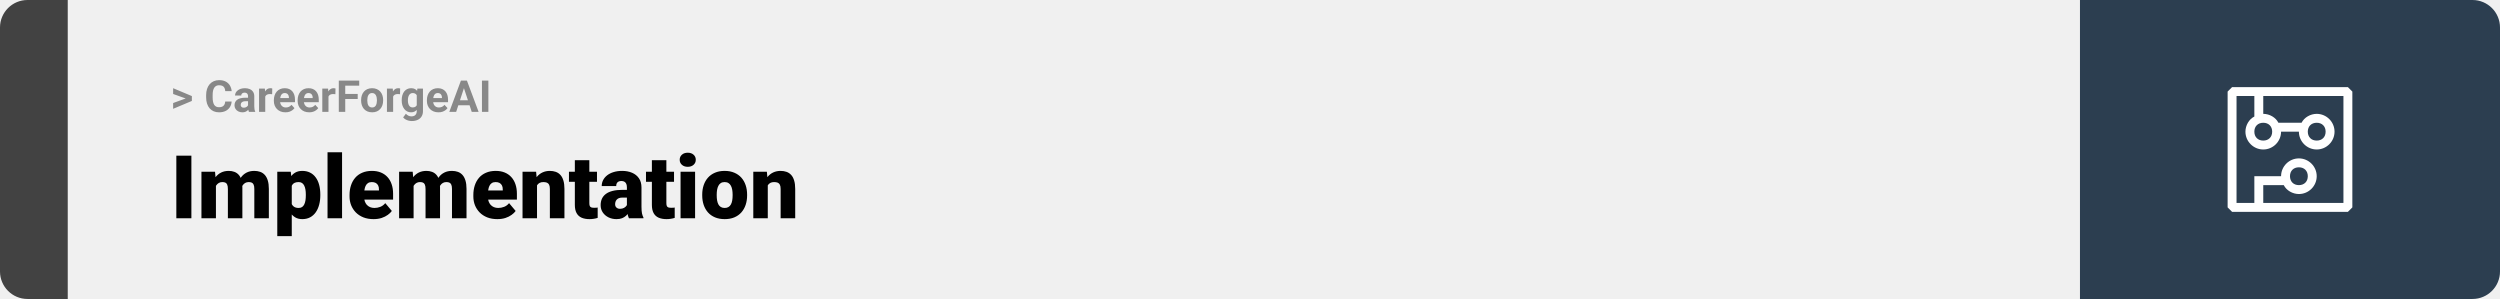
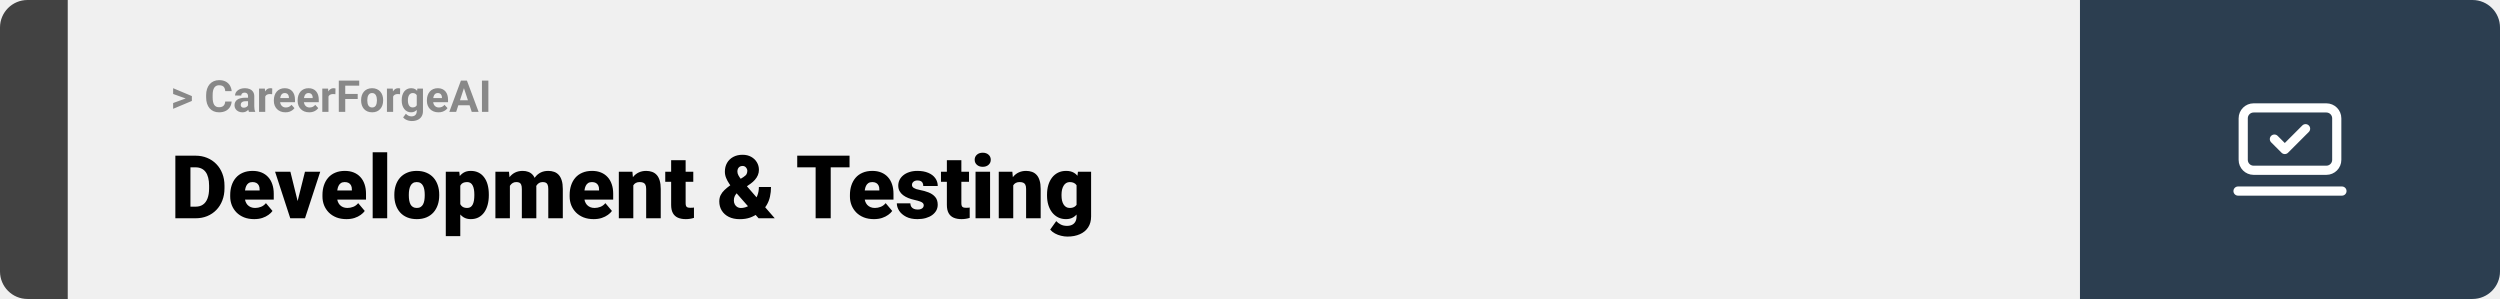
<svg xmlns="http://www.w3.org/2000/svg" width="1363" height="163" viewBox="0 0 1363 163" fill="none">
  <path d="M0 15C0 6.716 6.716 0 15 0H37V163H15C6.716 163 0 156.284 0 148V15Z" fill="#424242" />
  <rect width="1097" height="163" transform="translate(37)" fill="#F0F0F0" />
  <path d="M101.906 53.922L94.394 51.238V48.086L104.602 52.375V54.637L101.906 53.922ZM94.394 56.172L101.918 53.43L104.602 52.785V55.035L94.394 59.324V56.172ZM122.789 55.34H126.293C126.223 56.488 125.906 57.508 125.344 58.398C124.789 59.289 124.012 59.984 123.012 60.484C122.02 60.984 120.824 61.234 119.426 61.234C118.332 61.234 117.352 61.047 116.484 60.672C115.617 60.289 114.875 59.742 114.258 59.031C113.648 58.32 113.184 57.461 112.863 56.453C112.543 55.445 112.383 54.316 112.383 53.066V51.883C112.383 50.633 112.547 49.504 112.875 48.496C113.211 47.48 113.688 46.617 114.305 45.906C114.93 45.195 115.676 44.648 116.543 44.266C117.41 43.883 118.379 43.691 119.449 43.691C120.871 43.691 122.07 43.949 123.047 44.465C124.031 44.98 124.793 45.691 125.332 46.598C125.879 47.504 126.207 48.535 126.316 49.691H122.801C122.762 49.004 122.625 48.422 122.391 47.945C122.156 47.461 121.801 47.098 121.324 46.855C120.855 46.605 120.23 46.48 119.449 46.48C118.863 46.48 118.352 46.59 117.914 46.809C117.477 47.027 117.109 47.359 116.812 47.805C116.516 48.25 116.293 48.812 116.145 49.492C116.004 50.164 115.934 50.953 115.934 51.859V53.066C115.934 53.949 116 54.727 116.133 55.398C116.266 56.062 116.469 56.625 116.742 57.086C117.023 57.539 117.383 57.883 117.82 58.117C118.266 58.344 118.801 58.457 119.426 58.457C120.16 58.457 120.766 58.34 121.242 58.105C121.719 57.871 122.082 57.523 122.332 57.062C122.59 56.602 122.742 56.027 122.789 55.34ZM135.234 58.141V52.492C135.234 52.086 135.168 51.738 135.035 51.449C134.902 51.152 134.695 50.922 134.414 50.758C134.141 50.594 133.785 50.512 133.348 50.512C132.973 50.512 132.648 50.578 132.375 50.711C132.102 50.836 131.891 51.02 131.742 51.262C131.594 51.496 131.52 51.773 131.52 52.094H128.145C128.145 51.555 128.27 51.043 128.52 50.559C128.77 50.074 129.133 49.648 129.609 49.281C130.086 48.906 130.652 48.613 131.309 48.402C131.973 48.191 132.715 48.086 133.535 48.086C134.52 48.086 135.395 48.25 136.16 48.578C136.926 48.906 137.527 49.398 137.965 50.055C138.41 50.711 138.633 51.531 138.633 52.516V57.941C138.633 58.637 138.676 59.207 138.762 59.652C138.848 60.09 138.973 60.473 139.137 60.801V61H135.727C135.562 60.656 135.438 60.227 135.352 59.711C135.273 59.188 135.234 58.664 135.234 58.141ZM135.68 53.277L135.703 55.188H133.816C133.371 55.188 132.984 55.238 132.656 55.34C132.328 55.441 132.059 55.586 131.848 55.773C131.637 55.953 131.48 56.164 131.379 56.406C131.285 56.648 131.238 56.914 131.238 57.203C131.238 57.492 131.305 57.754 131.438 57.988C131.57 58.215 131.762 58.395 132.012 58.527C132.262 58.652 132.555 58.715 132.891 58.715C133.398 58.715 133.84 58.613 134.215 58.41C134.59 58.207 134.879 57.957 135.082 57.66C135.293 57.363 135.402 57.082 135.41 56.816L136.301 58.246C136.176 58.566 136.004 58.898 135.785 59.242C135.574 59.586 135.305 59.91 134.977 60.215C134.648 60.512 134.254 60.758 133.793 60.953C133.332 61.141 132.785 61.234 132.152 61.234C131.348 61.234 130.617 61.074 129.961 60.754C129.312 60.426 128.797 59.977 128.414 59.406C128.039 58.828 127.852 58.172 127.852 57.438C127.852 56.773 127.977 56.184 128.227 55.668C128.477 55.152 128.844 54.719 129.328 54.367C129.82 54.008 130.434 53.738 131.168 53.559C131.902 53.371 132.754 53.277 133.723 53.277H135.68ZM144.609 51.086V61H141.234V48.32H144.41L144.609 51.086ZM148.43 48.238L148.371 51.367C148.207 51.344 148.008 51.324 147.773 51.309C147.547 51.285 147.34 51.273 147.152 51.273C146.676 51.273 146.262 51.336 145.91 51.461C145.566 51.578 145.277 51.754 145.043 51.988C144.816 52.223 144.645 52.508 144.527 52.844C144.418 53.18 144.355 53.562 144.34 53.992L143.66 53.781C143.66 52.961 143.742 52.207 143.906 51.52C144.07 50.824 144.309 50.219 144.621 49.703C144.941 49.188 145.332 48.789 145.793 48.508C146.254 48.227 146.781 48.086 147.375 48.086C147.562 48.086 147.754 48.102 147.949 48.133C148.145 48.156 148.305 48.191 148.43 48.238ZM155.625 61.234C154.641 61.234 153.758 61.078 152.977 60.766C152.195 60.445 151.531 60.004 150.984 59.441C150.445 58.879 150.031 58.227 149.742 57.484C149.453 56.734 149.309 55.938 149.309 55.094V54.625C149.309 53.664 149.445 52.785 149.719 51.988C149.992 51.191 150.383 50.5 150.891 49.914C151.406 49.328 152.031 48.879 152.766 48.566C153.5 48.246 154.328 48.086 155.25 48.086C156.148 48.086 156.945 48.234 157.641 48.531C158.336 48.828 158.918 49.25 159.387 49.797C159.863 50.344 160.223 51 160.465 51.766C160.707 52.523 160.828 53.367 160.828 54.297V55.703H150.75V53.453H157.512V53.195C157.512 52.727 157.426 52.309 157.254 51.941C157.09 51.566 156.84 51.27 156.504 51.051C156.168 50.832 155.738 50.723 155.215 50.723C154.77 50.723 154.387 50.82 154.066 51.016C153.746 51.211 153.484 51.484 153.281 51.836C153.086 52.188 152.938 52.602 152.836 53.078C152.742 53.547 152.695 54.062 152.695 54.625V55.094C152.695 55.602 152.766 56.07 152.906 56.5C153.055 56.93 153.262 57.301 153.527 57.613C153.801 57.926 154.129 58.168 154.512 58.34C154.902 58.512 155.344 58.598 155.836 58.598C156.445 58.598 157.012 58.48 157.535 58.246C158.066 58.004 158.523 57.641 158.906 57.156L160.547 58.938C160.281 59.32 159.918 59.688 159.457 60.039C159.004 60.391 158.457 60.68 157.816 60.906C157.176 61.125 156.445 61.234 155.625 61.234ZM168.586 61.234C167.602 61.234 166.719 61.078 165.938 60.766C165.156 60.445 164.492 60.004 163.945 59.441C163.406 58.879 162.992 58.227 162.703 57.484C162.414 56.734 162.27 55.938 162.27 55.094V54.625C162.27 53.664 162.406 52.785 162.68 51.988C162.953 51.191 163.344 50.5 163.852 49.914C164.367 49.328 164.992 48.879 165.727 48.566C166.461 48.246 167.289 48.086 168.211 48.086C169.109 48.086 169.906 48.234 170.602 48.531C171.297 48.828 171.879 49.25 172.348 49.797C172.824 50.344 173.184 51 173.426 51.766C173.668 52.523 173.789 53.367 173.789 54.297V55.703H163.711V53.453H170.473V53.195C170.473 52.727 170.387 52.309 170.215 51.941C170.051 51.566 169.801 51.27 169.465 51.051C169.129 50.832 168.699 50.723 168.176 50.723C167.73 50.723 167.348 50.82 167.027 51.016C166.707 51.211 166.445 51.484 166.242 51.836C166.047 52.188 165.898 52.602 165.797 53.078C165.703 53.547 165.656 54.062 165.656 54.625V55.094C165.656 55.602 165.727 56.07 165.867 56.5C166.016 56.93 166.223 57.301 166.488 57.613C166.762 57.926 167.09 58.168 167.473 58.34C167.863 58.512 168.305 58.598 168.797 58.598C169.406 58.598 169.973 58.48 170.496 58.246C171.027 58.004 171.484 57.641 171.867 57.156L173.508 58.938C173.242 59.32 172.879 59.688 172.418 60.039C171.965 60.391 171.418 60.68 170.777 60.906C170.137 61.125 169.406 61.234 168.586 61.234ZM179.086 51.086V61H175.711V48.32H178.887L179.086 51.086ZM182.906 48.238L182.848 51.367C182.684 51.344 182.484 51.324 182.25 51.309C182.023 51.285 181.816 51.273 181.629 51.273C181.152 51.273 180.738 51.336 180.387 51.461C180.043 51.578 179.754 51.754 179.52 51.988C179.293 52.223 179.121 52.508 179.004 52.844C178.895 53.18 178.832 53.562 178.816 53.992L178.137 53.781C178.137 52.961 178.219 52.207 178.383 51.52C178.547 50.824 178.785 50.219 179.098 49.703C179.418 49.188 179.809 48.789 180.27 48.508C180.73 48.227 181.258 48.086 181.852 48.086C182.039 48.086 182.23 48.102 182.426 48.133C182.621 48.156 182.781 48.191 182.906 48.238ZM188.227 43.938V61H184.711V43.938H188.227ZM195.023 51.227V53.969H187.266V51.227H195.023ZM195.844 43.938V46.691H187.266V43.938H195.844ZM196.875 54.789V54.543C196.875 53.613 197.008 52.758 197.273 51.977C197.539 51.188 197.926 50.504 198.434 49.926C198.941 49.348 199.566 48.898 200.309 48.578C201.051 48.25 201.902 48.086 202.863 48.086C203.824 48.086 204.68 48.25 205.43 48.578C206.18 48.898 206.809 49.348 207.316 49.926C207.832 50.504 208.223 51.188 208.488 51.977C208.754 52.758 208.887 53.613 208.887 54.543V54.789C208.887 55.711 208.754 56.566 208.488 57.355C208.223 58.137 207.832 58.82 207.316 59.406C206.809 59.984 206.184 60.434 205.441 60.754C204.699 61.074 203.848 61.234 202.887 61.234C201.926 61.234 201.07 61.074 200.32 60.754C199.578 60.434 198.949 59.984 198.434 59.406C197.926 58.82 197.539 58.137 197.273 57.355C197.008 56.566 196.875 55.711 196.875 54.789ZM200.25 54.543V54.789C200.25 55.32 200.297 55.816 200.391 56.277C200.484 56.738 200.633 57.145 200.836 57.496C201.047 57.84 201.32 58.109 201.656 58.305C201.992 58.5 202.402 58.598 202.887 58.598C203.355 58.598 203.758 58.5 204.094 58.305C204.43 58.109 204.699 57.84 204.902 57.496C205.105 57.145 205.254 56.738 205.348 56.277C205.449 55.816 205.5 55.32 205.5 54.789V54.543C205.5 54.027 205.449 53.543 205.348 53.09C205.254 52.629 205.102 52.223 204.891 51.871C204.688 51.512 204.418 51.23 204.082 51.027C203.746 50.824 203.34 50.723 202.863 50.723C202.387 50.723 201.98 50.824 201.645 51.027C201.316 51.23 201.047 51.512 200.836 51.871C200.633 52.223 200.484 52.629 200.391 53.09C200.297 53.543 200.25 54.027 200.25 54.543ZM214.336 51.086V61H210.961V48.32H214.137L214.336 51.086ZM218.156 48.238L218.098 51.367C217.934 51.344 217.734 51.324 217.5 51.309C217.273 51.285 217.066 51.273 216.879 51.273C216.402 51.273 215.988 51.336 215.637 51.461C215.293 51.578 215.004 51.754 214.77 51.988C214.543 52.223 214.371 52.508 214.254 52.844C214.145 53.18 214.082 53.562 214.066 53.992L213.387 53.781C213.387 52.961 213.469 52.207 213.633 51.52C213.797 50.824 214.035 50.219 214.348 49.703C214.668 49.188 215.059 48.789 215.52 48.508C215.98 48.227 216.508 48.086 217.102 48.086C217.289 48.086 217.48 48.102 217.676 48.133C217.871 48.156 218.031 48.191 218.156 48.238ZM227.543 48.32H230.602V60.578C230.602 61.734 230.344 62.715 229.828 63.52C229.32 64.332 228.609 64.945 227.695 65.359C226.781 65.781 225.719 65.992 224.508 65.992C223.977 65.992 223.414 65.922 222.82 65.781C222.234 65.641 221.672 65.422 221.133 65.125C220.602 64.828 220.156 64.453 219.797 64L221.285 62.008C221.676 62.461 222.129 62.812 222.645 63.062C223.16 63.32 223.73 63.449 224.355 63.449C224.965 63.449 225.48 63.336 225.902 63.109C226.324 62.891 226.648 62.566 226.875 62.137C227.102 61.715 227.215 61.203 227.215 60.602V51.25L227.543 48.32ZM219.012 54.812V54.566C219.012 53.598 219.129 52.719 219.363 51.93C219.605 51.133 219.945 50.449 220.383 49.879C220.828 49.309 221.367 48.867 222 48.555C222.633 48.242 223.348 48.086 224.145 48.086C224.988 48.086 225.695 48.242 226.266 48.555C226.836 48.867 227.305 49.312 227.672 49.891C228.039 50.461 228.324 51.137 228.527 51.918C228.738 52.691 228.902 53.539 229.02 54.461V55C228.902 55.883 228.727 56.703 228.492 57.461C228.258 58.219 227.949 58.883 227.566 59.453C227.184 60.016 226.707 60.453 226.137 60.766C225.574 61.078 224.902 61.234 224.121 61.234C223.34 61.234 222.633 61.074 222 60.754C221.375 60.434 220.84 59.984 220.395 59.406C219.949 58.828 219.605 58.148 219.363 57.367C219.129 56.586 219.012 55.734 219.012 54.812ZM222.387 54.566V54.812C222.387 55.336 222.438 55.824 222.539 56.277C222.641 56.73 222.797 57.133 223.008 57.484C223.227 57.828 223.496 58.098 223.816 58.293C224.145 58.48 224.531 58.574 224.977 58.574C225.594 58.574 226.098 58.445 226.488 58.188C226.879 57.922 227.172 57.559 227.367 57.098C227.562 56.637 227.676 56.105 227.707 55.504V53.969C227.691 53.477 227.625 53.035 227.508 52.645C227.391 52.246 227.227 51.906 227.016 51.625C226.805 51.344 226.531 51.125 226.195 50.969C225.859 50.812 225.461 50.734 225 50.734C224.555 50.734 224.168 50.836 223.84 51.039C223.52 51.234 223.25 51.504 223.031 51.848C222.82 52.191 222.66 52.598 222.551 53.066C222.441 53.527 222.387 54.027 222.387 54.566ZM239.062 61.234C238.078 61.234 237.195 61.078 236.414 60.766C235.633 60.445 234.969 60.004 234.422 59.441C233.883 58.879 233.469 58.227 233.18 57.484C232.891 56.734 232.746 55.938 232.746 55.094V54.625C232.746 53.664 232.883 52.785 233.156 51.988C233.43 51.191 233.82 50.5 234.328 49.914C234.844 49.328 235.469 48.879 236.203 48.566C236.938 48.246 237.766 48.086 238.688 48.086C239.586 48.086 240.383 48.234 241.078 48.531C241.773 48.828 242.355 49.25 242.824 49.797C243.301 50.344 243.66 51 243.902 51.766C244.145 52.523 244.266 53.367 244.266 54.297V55.703H234.188V53.453H240.949V53.195C240.949 52.727 240.863 52.309 240.691 51.941C240.527 51.566 240.277 51.27 239.941 51.051C239.605 50.832 239.176 50.723 238.652 50.723C238.207 50.723 237.824 50.82 237.504 51.016C237.184 51.211 236.922 51.484 236.719 51.836C236.523 52.188 236.375 52.602 236.273 53.078C236.18 53.547 236.133 54.062 236.133 54.625V55.094C236.133 55.602 236.203 56.07 236.344 56.5C236.492 56.93 236.699 57.301 236.965 57.613C237.238 57.926 237.566 58.168 237.949 58.34C238.34 58.512 238.781 58.598 239.273 58.598C239.883 58.598 240.449 58.48 240.973 58.246C241.504 58.004 241.961 57.641 242.344 57.156L243.984 58.938C243.719 59.32 243.355 59.688 242.895 60.039C242.441 60.391 241.895 60.68 241.254 60.906C240.613 61.125 239.883 61.234 239.062 61.234ZM253.336 46.855L248.695 61H244.957L251.297 43.938H253.676L253.336 46.855ZM257.191 61L252.539 46.855L252.164 43.938H254.566L260.941 61H257.191ZM256.98 54.648V57.402H247.969V54.648H256.98ZM266.262 43.938V61H262.758V43.938H266.262Z" fill="#888888" />
-   <path d="M104.344 84.875V119H96.141V84.875H104.344ZM117.727 99.008V119H109.828V93.641H117.234L117.727 99.008ZM116.766 105.453L114.961 105.5C114.961 103.719 115.172 102.078 115.594 100.578C116.016 99.078 116.641 97.773 117.469 96.664C118.297 95.555 119.312 94.695 120.516 94.086C121.734 93.477 123.141 93.172 124.734 93.172C125.844 93.172 126.852 93.344 127.758 93.688C128.664 94.016 129.445 94.539 130.102 95.258C130.758 95.961 131.258 96.883 131.602 98.023C131.961 99.148 132.141 100.5 132.141 102.078V119H124.242V103.086C124.242 102.008 124.117 101.195 123.867 100.648C123.633 100.102 123.289 99.734 122.836 99.547C122.383 99.359 121.828 99.266 121.172 99.266C120.484 99.266 119.867 99.422 119.32 99.734C118.773 100.047 118.305 100.484 117.914 101.047C117.539 101.594 117.25 102.242 117.047 102.992C116.859 103.742 116.766 104.562 116.766 105.453ZM131.25 105.453L129.047 105.5C129.047 103.719 129.242 102.078 129.633 100.578C130.039 99.078 130.641 97.773 131.438 96.664C132.25 95.555 133.258 94.695 134.461 94.086C135.664 93.477 137.062 93.172 138.656 93.172C139.812 93.172 140.875 93.344 141.844 93.688C142.812 94.031 143.648 94.586 144.352 95.352C145.055 96.117 145.602 97.133 145.992 98.398C146.383 99.648 146.578 101.195 146.578 103.039V119H138.656V103.039C138.656 101.992 138.531 101.203 138.281 100.672C138.047 100.125 137.703 99.758 137.25 99.57C136.797 99.367 136.258 99.266 135.633 99.266C134.883 99.266 134.234 99.422 133.688 99.734C133.141 100.047 132.68 100.484 132.305 101.047C131.945 101.594 131.68 102.242 131.508 102.992C131.336 103.742 131.25 104.562 131.25 105.453ZM159.07 98.516V128.75H151.172V93.641H158.531L159.07 98.516ZM174.633 106.016V106.508C174.633 108.352 174.422 110.062 174 111.641C173.578 113.219 172.953 114.594 172.125 115.766C171.297 116.938 170.266 117.852 169.031 118.508C167.812 119.148 166.398 119.469 164.789 119.469C163.273 119.469 161.969 119.133 160.875 118.461C159.781 117.789 158.867 116.859 158.133 115.672C157.398 114.484 156.805 113.125 156.352 111.594C155.898 110.062 155.539 108.445 155.273 106.742V106.109C155.539 104.281 155.898 102.586 156.352 101.023C156.805 99.445 157.398 98.07 158.133 96.898C158.867 95.727 159.773 94.812 160.852 94.156C161.945 93.5 163.25 93.172 164.766 93.172C166.375 93.172 167.789 93.477 169.008 94.086C170.242 94.695 171.273 95.57 172.102 96.711C172.945 97.836 173.578 99.188 174 100.766C174.422 102.344 174.633 104.094 174.633 106.016ZM166.734 106.508V106.016C166.734 105.031 166.664 104.133 166.523 103.32C166.383 102.492 166.156 101.773 165.844 101.164C165.547 100.555 165.148 100.086 164.648 99.758C164.148 99.43 163.531 99.266 162.797 99.266C161.953 99.266 161.242 99.398 160.664 99.664C160.102 99.914 159.648 100.305 159.305 100.836C158.977 101.352 158.742 102 158.602 102.781C158.477 103.547 158.422 104.445 158.438 105.477V107.398C158.406 108.586 158.523 109.633 158.789 110.539C159.055 111.43 159.516 112.125 160.172 112.625C160.828 113.125 161.719 113.375 162.844 113.375C163.594 113.375 164.219 113.203 164.719 112.859C165.219 112.5 165.617 112.008 165.914 111.383C166.211 110.742 166.422 110.008 166.547 109.18C166.672 108.352 166.734 107.461 166.734 106.508ZM186.492 83V119H178.57V83H186.492ZM203.648 119.469C201.586 119.469 199.742 119.148 198.117 118.508C196.492 117.852 195.117 116.953 193.992 115.812C192.883 114.672 192.031 113.359 191.438 111.875C190.859 110.391 190.57 108.82 190.57 107.164V106.273C190.57 104.414 190.828 102.695 191.344 101.117C191.859 99.523 192.625 98.133 193.641 96.945C194.656 95.758 195.93 94.836 197.461 94.18C198.992 93.508 200.773 93.172 202.805 93.172C204.602 93.172 206.211 93.461 207.633 94.039C209.055 94.617 210.258 95.445 211.242 96.523C212.242 97.602 213 98.906 213.516 100.438C214.047 101.969 214.312 103.688 214.312 105.594V108.805H193.594V103.859H206.602V103.25C206.617 102.406 206.469 101.688 206.156 101.094C205.859 100.5 205.422 100.047 204.844 99.734C204.266 99.422 203.562 99.266 202.734 99.266C201.875 99.266 201.164 99.453 200.602 99.828C200.055 100.203 199.625 100.719 199.312 101.375C199.016 102.016 198.805 102.758 198.68 103.602C198.555 104.445 198.492 105.336 198.492 106.273V107.164C198.492 108.102 198.617 108.953 198.867 109.719C199.133 110.484 199.508 111.141 199.992 111.688C200.492 112.219 201.086 112.633 201.773 112.93C202.477 113.227 203.273 113.375 204.164 113.375C205.242 113.375 206.305 113.172 207.352 112.766C208.398 112.359 209.297 111.688 210.047 110.75L213.633 115.016C213.117 115.75 212.383 116.461 211.43 117.148C210.492 117.836 209.367 118.398 208.055 118.836C206.742 119.258 205.273 119.469 203.648 119.469ZM225.492 99.008V119H217.594V93.641H225L225.492 99.008ZM224.531 105.453L222.727 105.5C222.727 103.719 222.938 102.078 223.359 100.578C223.781 99.078 224.406 97.773 225.234 96.664C226.062 95.555 227.078 94.695 228.281 94.086C229.5 93.477 230.906 93.172 232.5 93.172C233.609 93.172 234.617 93.344 235.523 93.688C236.43 94.016 237.211 94.539 237.867 95.258C238.523 95.961 239.023 96.883 239.367 98.023C239.727 99.148 239.906 100.5 239.906 102.078V119H232.008V103.086C232.008 102.008 231.883 101.195 231.633 100.648C231.398 100.102 231.055 99.734 230.602 99.547C230.148 99.359 229.594 99.266 228.938 99.266C228.25 99.266 227.633 99.422 227.086 99.734C226.539 100.047 226.07 100.484 225.68 101.047C225.305 101.594 225.016 102.242 224.812 102.992C224.625 103.742 224.531 104.562 224.531 105.453ZM239.016 105.453L236.812 105.5C236.812 103.719 237.008 102.078 237.398 100.578C237.805 99.078 238.406 97.773 239.203 96.664C240.016 95.555 241.023 94.695 242.227 94.086C243.43 93.477 244.828 93.172 246.422 93.172C247.578 93.172 248.641 93.344 249.609 93.688C250.578 94.031 251.414 94.586 252.117 95.352C252.82 96.117 253.367 97.133 253.758 98.398C254.148 99.648 254.344 101.195 254.344 103.039V119H246.422V103.039C246.422 101.992 246.297 101.203 246.047 100.672C245.812 100.125 245.469 99.758 245.016 99.57C244.562 99.367 244.023 99.266 243.398 99.266C242.648 99.266 242 99.422 241.453 99.734C240.906 100.047 240.445 100.484 240.07 101.047C239.711 101.594 239.445 102.242 239.273 102.992C239.102 103.742 239.016 104.562 239.016 105.453ZM271.148 119.469C269.086 119.469 267.242 119.148 265.617 118.508C263.992 117.852 262.617 116.953 261.492 115.812C260.383 114.672 259.531 113.359 258.938 111.875C258.359 110.391 258.07 108.82 258.07 107.164V106.273C258.07 104.414 258.328 102.695 258.844 101.117C259.359 99.523 260.125 98.133 261.141 96.945C262.156 95.758 263.43 94.836 264.961 94.18C266.492 93.508 268.273 93.172 270.305 93.172C272.102 93.172 273.711 93.461 275.133 94.039C276.555 94.617 277.758 95.445 278.742 96.523C279.742 97.602 280.5 98.906 281.016 100.438C281.547 101.969 281.812 103.688 281.812 105.594V108.805H261.094V103.859H274.102V103.25C274.117 102.406 273.969 101.688 273.656 101.094C273.359 100.5 272.922 100.047 272.344 99.734C271.766 99.422 271.062 99.266 270.234 99.266C269.375 99.266 268.664 99.453 268.102 99.828C267.555 100.203 267.125 100.719 266.812 101.375C266.516 102.016 266.305 102.758 266.18 103.602C266.055 104.445 265.992 105.336 265.992 106.273V107.164C265.992 108.102 266.117 108.953 266.367 109.719C266.633 110.484 267.008 111.141 267.492 111.688C267.992 112.219 268.586 112.633 269.273 112.93C269.977 113.227 270.773 113.375 271.664 113.375C272.742 113.375 273.805 113.172 274.852 112.766C275.898 112.359 276.797 111.688 277.547 110.75L281.133 115.016C280.617 115.75 279.883 116.461 278.93 117.148C277.992 117.836 276.867 118.398 275.555 118.836C274.242 119.258 272.773 119.469 271.148 119.469ZM292.781 99.055V119H284.883V93.641H292.289L292.781 99.055ZM291.844 105.453L289.992 105.5C289.992 103.562 290.227 101.836 290.695 100.32C291.164 98.789 291.828 97.492 292.688 96.43C293.547 95.367 294.57 94.562 295.758 94.016C296.961 93.453 298.297 93.172 299.766 93.172C300.938 93.172 302.008 93.344 302.977 93.688C303.961 94.031 304.805 94.586 305.508 95.352C306.227 96.117 306.773 97.133 307.148 98.398C307.539 99.648 307.734 101.195 307.734 103.039V119H299.789V103.016C299.789 102 299.648 101.227 299.367 100.695C299.086 100.148 298.68 99.773 298.148 99.57C297.617 99.367 296.969 99.266 296.203 99.266C295.391 99.266 294.703 99.422 294.141 99.734C293.578 100.047 293.125 100.484 292.781 101.047C292.453 101.594 292.211 102.242 292.055 102.992C291.914 103.742 291.844 104.562 291.844 105.453ZM325.477 93.641V99.125H310.195V93.641H325.477ZM313.406 87.336H321.305V110.727C321.305 111.398 321.383 111.922 321.539 112.297C321.695 112.656 321.961 112.914 322.336 113.07C322.727 113.211 323.242 113.281 323.883 113.281C324.336 113.281 324.711 113.273 325.008 113.258C325.305 113.227 325.586 113.188 325.852 113.141V118.789C325.18 119.008 324.477 119.172 323.742 119.281C323.008 119.406 322.227 119.469 321.398 119.469C319.711 119.469 318.266 119.203 317.062 118.672C315.875 118.141 314.969 117.305 314.344 116.164C313.719 115.023 313.406 113.539 313.406 111.711V87.336ZM341.789 112.625V102.172C341.789 101.453 341.688 100.836 341.484 100.32C341.281 99.805 340.961 99.406 340.523 99.125C340.086 98.828 339.5 98.68 338.766 98.68C338.172 98.68 337.664 98.781 337.242 98.984C336.82 99.188 336.5 99.492 336.281 99.898C336.062 100.305 335.953 100.82 335.953 101.445H328.055C328.055 100.273 328.312 99.188 328.828 98.188C329.359 97.172 330.109 96.289 331.078 95.539C332.062 94.789 333.234 94.211 334.594 93.805C335.969 93.383 337.5 93.172 339.188 93.172C341.203 93.172 343 93.508 344.578 94.18C346.172 94.852 347.43 95.859 348.352 97.203C349.273 98.531 349.734 100.203 349.734 102.219V112.602C349.734 114.258 349.828 115.516 350.016 116.375C350.203 117.219 350.469 117.961 350.812 118.602V119H342.891C342.516 118.219 342.234 117.266 342.047 116.141C341.875 115 341.789 113.828 341.789 112.625ZM342.75 103.508L342.797 107.727H339.305C338.57 107.727 337.945 107.828 337.43 108.031C336.93 108.234 336.523 108.516 336.211 108.875C335.914 109.219 335.695 109.609 335.555 110.047C335.43 110.484 335.367 110.945 335.367 111.43C335.367 111.898 335.477 112.32 335.695 112.695C335.93 113.055 336.242 113.336 336.633 113.539C337.023 113.742 337.461 113.844 337.945 113.844C338.82 113.844 339.562 113.68 340.172 113.352C340.797 113.008 341.273 112.594 341.602 112.109C341.93 111.625 342.094 111.172 342.094 110.75L343.828 113.984C343.516 114.609 343.156 115.242 342.75 115.883C342.359 116.523 341.867 117.117 341.273 117.664C340.695 118.195 339.984 118.633 339.141 118.977C338.297 119.305 337.273 119.469 336.07 119.469C334.508 119.469 333.07 119.148 331.758 118.508C330.461 117.867 329.422 116.977 328.641 115.836C327.859 114.68 327.469 113.352 327.469 111.852C327.469 110.539 327.703 109.367 328.172 108.336C328.656 107.305 329.383 106.43 330.352 105.711C331.32 104.992 332.555 104.445 334.055 104.07C335.555 103.695 337.32 103.508 339.352 103.508H342.75ZM367.477 93.641V99.125H352.195V93.641H367.477ZM355.406 87.336H363.305V110.727C363.305 111.398 363.383 111.922 363.539 112.297C363.695 112.656 363.961 112.914 364.336 113.07C364.727 113.211 365.242 113.281 365.883 113.281C366.336 113.281 366.711 113.273 367.008 113.258C367.305 113.227 367.586 113.188 367.852 113.141V118.789C367.18 119.008 366.477 119.172 365.742 119.281C365.008 119.406 364.227 119.469 363.398 119.469C361.711 119.469 360.266 119.203 359.062 118.672C357.875 118.141 356.969 117.305 356.344 116.164C355.719 115.023 355.406 113.539 355.406 111.711V87.336ZM378.961 93.641V119H371.039V93.641H378.961ZM370.57 87.102C370.57 85.977 370.977 85.055 371.789 84.336C372.602 83.617 373.656 83.258 374.953 83.258C376.25 83.258 377.305 83.617 378.117 84.336C378.93 85.055 379.336 85.977 379.336 87.102C379.336 88.227 378.93 89.148 378.117 89.867C377.305 90.586 376.25 90.945 374.953 90.945C373.656 90.945 372.602 90.586 371.789 89.867C370.977 89.148 370.57 88.227 370.57 87.102ZM382.852 106.578V106.086C382.852 104.227 383.117 102.516 383.648 100.953C384.18 99.375 384.961 98.008 385.992 96.852C387.023 95.695 388.297 94.797 389.812 94.156C391.328 93.5 393.078 93.172 395.062 93.172C397.062 93.172 398.82 93.5 400.336 94.156C401.867 94.797 403.148 95.695 404.18 96.852C405.211 98.008 405.992 99.375 406.523 100.953C407.055 102.516 407.32 104.227 407.32 106.086V106.578C407.32 108.422 407.055 110.133 406.523 111.711C405.992 113.273 405.211 114.641 404.18 115.812C403.148 116.969 401.875 117.867 400.359 118.508C398.844 119.148 397.094 119.469 395.109 119.469C393.125 119.469 391.367 119.148 389.836 118.508C388.305 117.867 387.023 116.969 385.992 115.812C384.961 114.641 384.18 113.273 383.648 111.711C383.117 110.133 382.852 108.422 382.852 106.578ZM390.75 106.086V106.578C390.75 107.531 390.82 108.422 390.961 109.25C391.102 110.078 391.336 110.805 391.664 111.43C391.992 112.039 392.438 112.516 393 112.859C393.562 113.203 394.266 113.375 395.109 113.375C395.938 113.375 396.625 113.203 397.172 112.859C397.734 112.516 398.18 112.039 398.508 111.43C398.836 110.805 399.07 110.078 399.211 109.25C399.352 108.422 399.422 107.531 399.422 106.578V106.086C399.422 105.164 399.352 104.297 399.211 103.484C399.07 102.656 398.836 101.93 398.508 101.305C398.18 100.664 397.734 100.164 397.172 99.805C396.609 99.445 395.906 99.266 395.062 99.266C394.234 99.266 393.539 99.445 392.977 99.805C392.43 100.164 391.992 100.664 391.664 101.305C391.336 101.93 391.102 102.656 390.961 103.484C390.82 104.297 390.75 105.164 390.75 106.086ZM418.594 99.055V119H410.695V93.641H418.102L418.594 99.055ZM417.656 105.453L415.805 105.5C415.805 103.562 416.039 101.836 416.508 100.32C416.977 98.789 417.641 97.492 418.5 96.43C419.359 95.367 420.383 94.562 421.57 94.016C422.773 93.453 424.109 93.172 425.578 93.172C426.75 93.172 427.82 93.344 428.789 93.688C429.773 94.031 430.617 94.586 431.32 95.352C432.039 96.117 432.586 97.133 432.961 98.398C433.352 99.648 433.547 101.195 433.547 103.039V119H425.602V103.016C425.602 102 425.461 101.227 425.18 100.695C424.898 100.148 424.492 99.773 423.961 99.57C423.43 99.367 422.781 99.266 422.016 99.266C421.203 99.266 420.516 99.422 419.953 99.734C419.391 100.047 418.938 100.484 418.594 101.047C418.266 101.594 418.023 102.242 417.867 102.992C417.727 103.742 417.656 104.562 417.656 105.453Z" fill="black" />
+   <path d="M106.688 119H99.117L99.164 112.672H106.688C108.25 112.672 109.57 112.297 110.648 111.547C111.742 110.797 112.57 109.68 113.133 108.195C113.711 106.695 114 104.852 114 102.664V101.188C114 99.547 113.836 98.109 113.508 96.875C113.195 95.625 112.727 94.586 112.102 93.758C111.477 92.914 110.695 92.281 109.758 91.859C108.836 91.438 107.773 91.227 106.57 91.227H98.977V84.875H106.57C108.883 84.875 111 85.273 112.922 86.07C114.859 86.852 116.531 87.977 117.938 89.445C119.359 90.898 120.453 92.625 121.219 94.625C122 96.609 122.391 98.812 122.391 101.234V102.664C122.391 105.07 122 107.273 121.219 109.273C120.453 111.273 119.367 113 117.961 114.453C116.555 115.906 114.891 117.031 112.969 117.828C111.062 118.609 108.969 119 106.688 119ZM103.828 84.875V119H95.602V84.875H103.828ZM138.586 119.469C136.523 119.469 134.68 119.148 133.055 118.508C131.43 117.852 130.055 116.953 128.93 115.812C127.82 114.672 126.969 113.359 126.375 111.875C125.797 110.391 125.508 108.82 125.508 107.164V106.273C125.508 104.414 125.766 102.695 126.281 101.117C126.797 99.523 127.562 98.133 128.578 96.945C129.594 95.758 130.867 94.836 132.398 94.18C133.93 93.508 135.711 93.172 137.742 93.172C139.539 93.172 141.148 93.461 142.57 94.039C143.992 94.617 145.195 95.445 146.18 96.523C147.18 97.602 147.938 98.906 148.453 100.438C148.984 101.969 149.25 103.688 149.25 105.594V108.805H128.531V103.859H141.539V103.25C141.555 102.406 141.406 101.688 141.094 101.094C140.797 100.5 140.359 100.047 139.781 99.734C139.203 99.422 138.5 99.266 137.672 99.266C136.812 99.266 136.102 99.453 135.539 99.828C134.992 100.203 134.562 100.719 134.25 101.375C133.953 102.016 133.742 102.758 133.617 103.602C133.492 104.445 133.43 105.336 133.43 106.273V107.164C133.43 108.102 133.555 108.953 133.805 109.719C134.07 110.484 134.445 111.141 134.93 111.688C135.43 112.219 136.023 112.633 136.711 112.93C137.414 113.227 138.211 113.375 139.102 113.375C140.18 113.375 141.242 113.172 142.289 112.766C143.336 112.359 144.234 111.688 144.984 110.75L148.57 115.016C148.055 115.75 147.32 116.461 146.367 117.148C145.43 117.836 144.305 118.398 142.992 118.836C141.68 119.258 140.211 119.469 138.586 119.469ZM161.273 113.586L166.266 93.641H174.586L166.289 119H161.367L161.273 113.586ZM158.32 93.641L163.242 113.586L163.195 119H158.25L149.977 93.641H158.32ZM188.883 119.469C186.82 119.469 184.977 119.148 183.352 118.508C181.727 117.852 180.352 116.953 179.227 115.812C178.117 114.672 177.266 113.359 176.672 111.875C176.094 110.391 175.805 108.82 175.805 107.164V106.273C175.805 104.414 176.062 102.695 176.578 101.117C177.094 99.523 177.859 98.133 178.875 96.945C179.891 95.758 181.164 94.836 182.695 94.18C184.227 93.508 186.008 93.172 188.039 93.172C189.836 93.172 191.445 93.461 192.867 94.039C194.289 94.617 195.492 95.445 196.477 96.523C197.477 97.602 198.234 98.906 198.75 100.438C199.281 101.969 199.547 103.688 199.547 105.594V108.805H178.828V103.859H191.836V103.25C191.852 102.406 191.703 101.688 191.391 101.094C191.094 100.5 190.656 100.047 190.078 99.734C189.5 99.422 188.797 99.266 187.969 99.266C187.109 99.266 186.398 99.453 185.836 99.828C185.289 100.203 184.859 100.719 184.547 101.375C184.25 102.016 184.039 102.758 183.914 103.602C183.789 104.445 183.727 105.336 183.727 106.273V107.164C183.727 108.102 183.852 108.953 184.102 109.719C184.367 110.484 184.742 111.141 185.227 111.688C185.727 112.219 186.32 112.633 187.008 112.93C187.711 113.227 188.508 113.375 189.398 113.375C190.477 113.375 191.539 113.172 192.586 112.766C193.633 112.359 194.531 111.688 195.281 110.75L198.867 115.016C198.352 115.75 197.617 116.461 196.664 117.148C195.727 117.836 194.602 118.398 193.289 118.836C191.977 119.258 190.508 119.469 188.883 119.469ZM211.102 83V119H203.18V83H211.102ZM214.992 106.578V106.086C214.992 104.227 215.258 102.516 215.789 100.953C216.32 99.375 217.102 98.008 218.133 96.852C219.164 95.695 220.438 94.797 221.953 94.156C223.469 93.5 225.219 93.172 227.203 93.172C229.203 93.172 230.961 93.5 232.477 94.156C234.008 94.797 235.289 95.695 236.32 96.852C237.352 98.008 238.133 99.375 238.664 100.953C239.195 102.516 239.461 104.227 239.461 106.086V106.578C239.461 108.422 239.195 110.133 238.664 111.711C238.133 113.273 237.352 114.641 236.32 115.812C235.289 116.969 234.016 117.867 232.5 118.508C230.984 119.148 229.234 119.469 227.25 119.469C225.266 119.469 223.508 119.148 221.977 118.508C220.445 117.867 219.164 116.969 218.133 115.812C217.102 114.641 216.32 113.273 215.789 111.711C215.258 110.133 214.992 108.422 214.992 106.578ZM222.891 106.086V106.578C222.891 107.531 222.961 108.422 223.102 109.25C223.242 110.078 223.477 110.805 223.805 111.43C224.133 112.039 224.578 112.516 225.141 112.859C225.703 113.203 226.406 113.375 227.25 113.375C228.078 113.375 228.766 113.203 229.312 112.859C229.875 112.516 230.32 112.039 230.648 111.43C230.977 110.805 231.211 110.078 231.352 109.25C231.492 108.422 231.562 107.531 231.562 106.578V106.086C231.562 105.164 231.492 104.297 231.352 103.484C231.211 102.656 230.977 101.93 230.648 101.305C230.32 100.664 229.875 100.164 229.312 99.805C228.75 99.445 228.047 99.266 227.203 99.266C226.375 99.266 225.68 99.445 225.117 99.805C224.57 100.164 224.133 100.664 223.805 101.305C223.477 101.93 223.242 102.656 223.102 103.484C222.961 104.297 222.891 105.164 222.891 106.086ZM250.945 98.516V128.75H243.047V93.641H250.406L250.945 98.516ZM266.508 106.016V106.508C266.508 108.352 266.297 110.062 265.875 111.641C265.453 113.219 264.828 114.594 264 115.766C263.172 116.938 262.141 117.852 260.906 118.508C259.688 119.148 258.273 119.469 256.664 119.469C255.148 119.469 253.844 119.133 252.75 118.461C251.656 117.789 250.742 116.859 250.008 115.672C249.273 114.484 248.68 113.125 248.227 111.594C247.773 110.062 247.414 108.445 247.148 106.742V106.109C247.414 104.281 247.773 102.586 248.227 101.023C248.68 99.445 249.273 98.07 250.008 96.898C250.742 95.727 251.648 94.812 252.727 94.156C253.82 93.5 255.125 93.172 256.641 93.172C258.25 93.172 259.664 93.477 260.883 94.086C262.117 94.695 263.148 95.57 263.977 96.711C264.82 97.836 265.453 99.188 265.875 100.766C266.297 102.344 266.508 104.094 266.508 106.016ZM258.609 106.508V106.016C258.609 105.031 258.539 104.133 258.398 103.32C258.258 102.492 258.031 101.773 257.719 101.164C257.422 100.555 257.023 100.086 256.523 99.758C256.023 99.43 255.406 99.266 254.672 99.266C253.828 99.266 253.117 99.398 252.539 99.664C251.977 99.914 251.523 100.305 251.18 100.836C250.852 101.352 250.617 102 250.477 102.781C250.352 103.547 250.297 104.445 250.312 105.477V107.398C250.281 108.586 250.398 109.633 250.664 110.539C250.93 111.43 251.391 112.125 252.047 112.625C252.703 113.125 253.594 113.375 254.719 113.375C255.469 113.375 256.094 113.203 256.594 112.859C257.094 112.5 257.492 112.008 257.789 111.383C258.086 110.742 258.297 110.008 258.422 109.18C258.547 108.352 258.609 107.461 258.609 106.508ZM277.992 99.008V119H270.094V93.641H277.5L277.992 99.008ZM277.031 105.453L275.227 105.5C275.227 103.719 275.438 102.078 275.859 100.578C276.281 99.078 276.906 97.773 277.734 96.664C278.562 95.555 279.578 94.695 280.781 94.086C282 93.477 283.406 93.172 285 93.172C286.109 93.172 287.117 93.344 288.023 93.688C288.93 94.016 289.711 94.539 290.367 95.258C291.023 95.961 291.523 96.883 291.867 98.023C292.227 99.148 292.406 100.5 292.406 102.078V119H284.508V103.086C284.508 102.008 284.383 101.195 284.133 100.648C283.898 100.102 283.555 99.734 283.102 99.547C282.648 99.359 282.094 99.266 281.438 99.266C280.75 99.266 280.133 99.422 279.586 99.734C279.039 100.047 278.57 100.484 278.18 101.047C277.805 101.594 277.516 102.242 277.312 102.992C277.125 103.742 277.031 104.562 277.031 105.453ZM291.516 105.453L289.312 105.5C289.312 103.719 289.508 102.078 289.898 100.578C290.305 99.078 290.906 97.773 291.703 96.664C292.516 95.555 293.523 94.695 294.727 94.086C295.93 93.477 297.328 93.172 298.922 93.172C300.078 93.172 301.141 93.344 302.109 93.688C303.078 94.031 303.914 94.586 304.617 95.352C305.32 96.117 305.867 97.133 306.258 98.398C306.648 99.648 306.844 101.195 306.844 103.039V119H298.922V103.039C298.922 101.992 298.797 101.203 298.547 100.672C298.312 100.125 297.969 99.758 297.516 99.57C297.062 99.367 296.523 99.266 295.898 99.266C295.148 99.266 294.5 99.422 293.953 99.734C293.406 100.047 292.945 100.484 292.57 101.047C292.211 101.594 291.945 102.242 291.773 102.992C291.602 103.742 291.516 104.562 291.516 105.453ZM323.648 119.469C321.586 119.469 319.742 119.148 318.117 118.508C316.492 117.852 315.117 116.953 313.992 115.812C312.883 114.672 312.031 113.359 311.438 111.875C310.859 110.391 310.57 108.82 310.57 107.164V106.273C310.57 104.414 310.828 102.695 311.344 101.117C311.859 99.523 312.625 98.133 313.641 96.945C314.656 95.758 315.93 94.836 317.461 94.18C318.992 93.508 320.773 93.172 322.805 93.172C324.602 93.172 326.211 93.461 327.633 94.039C329.055 94.617 330.258 95.445 331.242 96.523C332.242 97.602 333 98.906 333.516 100.438C334.047 101.969 334.312 103.688 334.312 105.594V108.805H313.594V103.859H326.602V103.25C326.617 102.406 326.469 101.688 326.156 101.094C325.859 100.5 325.422 100.047 324.844 99.734C324.266 99.422 323.562 99.266 322.734 99.266C321.875 99.266 321.164 99.453 320.602 99.828C320.055 100.203 319.625 100.719 319.312 101.375C319.016 102.016 318.805 102.758 318.68 103.602C318.555 104.445 318.492 105.336 318.492 106.273V107.164C318.492 108.102 318.617 108.953 318.867 109.719C319.133 110.484 319.508 111.141 319.992 111.688C320.492 112.219 321.086 112.633 321.773 112.93C322.477 113.227 323.273 113.375 324.164 113.375C325.242 113.375 326.305 113.172 327.352 112.766C328.398 112.359 329.297 111.688 330.047 110.75L333.633 115.016C333.117 115.75 332.383 116.461 331.43 117.148C330.492 117.836 329.367 118.398 328.055 118.836C326.742 119.258 325.273 119.469 323.648 119.469ZM345.281 99.055V119H337.383V93.641H344.789L345.281 99.055ZM344.344 105.453L342.492 105.5C342.492 103.562 342.727 101.836 343.195 100.32C343.664 98.789 344.328 97.492 345.188 96.43C346.047 95.367 347.07 94.562 348.258 94.016C349.461 93.453 350.797 93.172 352.266 93.172C353.438 93.172 354.508 93.344 355.477 93.688C356.461 94.031 357.305 94.586 358.008 95.352C358.727 96.117 359.273 97.133 359.648 98.398C360.039 99.648 360.234 101.195 360.234 103.039V119H352.289V103.016C352.289 102 352.148 101.227 351.867 100.695C351.586 100.148 351.18 99.773 350.648 99.57C350.117 99.367 349.469 99.266 348.703 99.266C347.891 99.266 347.203 99.422 346.641 99.734C346.078 100.047 345.625 100.484 345.281 101.047C344.953 101.594 344.711 102.242 344.555 102.992C344.414 103.742 344.344 104.562 344.344 105.453ZM377.977 93.641V99.125H362.695V93.641H377.977ZM365.906 87.336H373.805V110.727C373.805 111.398 373.883 111.922 374.039 112.297C374.195 112.656 374.461 112.914 374.836 113.07C375.227 113.211 375.742 113.281 376.383 113.281C376.836 113.281 377.211 113.273 377.508 113.258C377.805 113.227 378.086 113.188 378.352 113.141V118.789C377.68 119.008 376.977 119.172 376.242 119.281C375.508 119.406 374.727 119.469 373.898 119.469C372.211 119.469 370.766 119.203 369.562 118.672C368.375 118.141 367.469 117.305 366.844 116.164C366.219 115.023 365.906 113.539 365.906 111.711V87.336ZM398.062 101.07L405.305 96.547C406.273 95.922 406.867 95.336 407.086 94.789C407.32 94.227 407.438 93.68 407.438 93.148C407.438 92.508 407.203 91.906 406.734 91.344C406.281 90.766 405.641 90.477 404.812 90.477C404.203 90.477 403.688 90.617 403.266 90.898C402.859 91.164 402.547 91.523 402.328 91.977C402.125 92.43 402.023 92.938 402.023 93.5C402.023 94.203 402.219 94.914 402.609 95.633C403 96.352 403.516 97.109 404.156 97.906C404.812 98.703 405.539 99.578 406.336 100.531L422.391 119H413.578L400.5 104.141C399.422 102.766 398.484 101.5 397.688 100.344C396.906 99.188 396.297 98.062 395.859 96.969C395.422 95.875 395.203 94.75 395.203 93.594C395.203 91.797 395.594 90.211 396.375 88.836C397.172 87.445 398.289 86.359 399.727 85.578C401.18 84.781 402.883 84.383 404.836 84.383C406.648 84.383 408.219 84.758 409.547 85.508C410.891 86.258 411.93 87.258 412.664 88.508C413.398 89.742 413.766 91.102 413.766 92.586C413.766 93.617 413.57 94.594 413.18 95.516C412.789 96.438 412.25 97.281 411.562 98.047C410.891 98.812 410.117 99.508 409.242 100.133L401.414 105.594C401.102 105.984 400.844 106.383 400.641 106.789C400.453 107.18 400.312 107.578 400.219 107.984C400.141 108.391 400.102 108.828 400.102 109.297C400.102 110.109 400.273 110.828 400.617 111.453C400.961 112.062 401.414 112.539 401.977 112.883C402.555 113.227 403.18 113.398 403.852 113.398C405.117 113.398 406.336 113.125 407.508 112.578C408.695 112.016 409.758 111.227 410.695 110.211C411.633 109.195 412.375 107.984 412.922 106.578C413.469 105.172 413.742 103.625 413.742 101.938H420.352C420.352 103.781 420.164 105.539 419.789 107.211C419.43 108.867 418.828 110.398 417.984 111.805C417.156 113.211 416.039 114.445 414.633 115.508C414.555 115.555 414.406 115.648 414.188 115.789C413.984 115.914 413.836 116 413.742 116.047C412.102 117.219 410.484 118.086 408.891 118.648C407.297 119.211 405.438 119.492 403.312 119.492C401.016 119.492 399.031 119.078 397.359 118.25C395.703 117.422 394.422 116.281 393.516 114.828C392.609 113.375 392.156 111.711 392.156 109.836C392.156 108.508 392.406 107.352 392.906 106.367C393.406 105.367 394.102 104.445 394.992 103.602C395.883 102.758 396.906 101.914 398.062 101.07ZM452.906 84.875V119H444.68V84.875H452.906ZM463.172 84.875V91.227H434.648V84.875H463.172ZM476.461 119.469C474.398 119.469 472.555 119.148 470.93 118.508C469.305 117.852 467.93 116.953 466.805 115.812C465.695 114.672 464.844 113.359 464.25 111.875C463.672 110.391 463.383 108.82 463.383 107.164V106.273C463.383 104.414 463.641 102.695 464.156 101.117C464.672 99.523 465.438 98.133 466.453 96.945C467.469 95.758 468.742 94.836 470.273 94.18C471.805 93.508 473.586 93.172 475.617 93.172C477.414 93.172 479.023 93.461 480.445 94.039C481.867 94.617 483.07 95.445 484.055 96.523C485.055 97.602 485.812 98.906 486.328 100.438C486.859 101.969 487.125 103.688 487.125 105.594V108.805H466.406V103.859H479.414V103.25C479.43 102.406 479.281 101.688 478.969 101.094C478.672 100.5 478.234 100.047 477.656 99.734C477.078 99.422 476.375 99.266 475.547 99.266C474.688 99.266 473.977 99.453 473.414 99.828C472.867 100.203 472.438 100.719 472.125 101.375C471.828 102.016 471.617 102.758 471.492 103.602C471.367 104.445 471.305 105.336 471.305 106.273V107.164C471.305 108.102 471.43 108.953 471.68 109.719C471.945 110.484 472.32 111.141 472.805 111.688C473.305 112.219 473.898 112.633 474.586 112.93C475.289 113.227 476.086 113.375 476.977 113.375C478.055 113.375 479.117 113.172 480.164 112.766C481.211 112.359 482.109 111.688 482.859 110.75L486.445 115.016C485.93 115.75 485.195 116.461 484.242 117.148C483.305 117.836 482.18 118.398 480.867 118.836C479.555 119.258 478.086 119.469 476.461 119.469ZM503.625 111.875C503.625 111.438 503.477 111.062 503.18 110.75C502.898 110.422 502.398 110.125 501.68 109.859C500.961 109.578 499.953 109.297 498.656 109.016C497.422 108.75 496.258 108.398 495.164 107.961C494.086 107.523 493.141 106.992 492.328 106.367C491.516 105.742 490.875 105 490.406 104.141C489.953 103.281 489.727 102.297 489.727 101.188C489.727 100.109 489.953 99.094 490.406 98.141C490.875 97.172 491.555 96.32 492.445 95.586C493.352 94.836 494.453 94.25 495.75 93.828C497.047 93.391 498.523 93.172 500.18 93.172C502.461 93.172 504.43 93.523 506.086 94.227C507.742 94.914 509.016 95.883 509.906 97.133C510.812 98.367 511.266 99.797 511.266 101.422H503.367C503.367 100.781 503.258 100.234 503.039 99.781C502.836 99.328 502.5 98.984 502.031 98.75C501.562 98.5 500.938 98.375 500.156 98.375C499.609 98.375 499.109 98.477 498.656 98.68C498.219 98.883 497.867 99.164 497.602 99.523C497.336 99.883 497.203 100.305 497.203 100.789C497.203 101.133 497.281 101.445 497.438 101.727C497.609 101.992 497.867 102.242 498.211 102.477C498.555 102.695 498.992 102.898 499.523 103.086C500.055 103.258 500.695 103.414 501.445 103.555C503.148 103.867 504.742 104.312 506.227 104.891C507.711 105.469 508.914 106.289 509.836 107.352C510.773 108.414 511.242 109.844 511.242 111.641C511.242 112.766 510.984 113.805 510.469 114.758C509.953 115.695 509.211 116.523 508.242 117.242C507.273 117.945 506.109 118.492 504.75 118.883C503.391 119.273 501.859 119.469 500.156 119.469C497.734 119.469 495.688 119.039 494.016 118.18C492.344 117.305 491.078 116.211 490.219 114.898C489.375 113.57 488.953 112.227 488.953 110.867H496.312C496.344 111.648 496.531 112.289 496.875 112.789C497.234 113.289 497.711 113.656 498.305 113.891C498.898 114.125 499.586 114.242 500.367 114.242C501.086 114.242 501.68 114.141 502.148 113.938C502.633 113.734 503 113.461 503.25 113.117C503.5 112.758 503.625 112.344 503.625 111.875ZM528.305 93.641V99.125H513.023V93.641H528.305ZM516.234 87.336H524.133V110.727C524.133 111.398 524.211 111.922 524.367 112.297C524.523 112.656 524.789 112.914 525.164 113.07C525.555 113.211 526.07 113.281 526.711 113.281C527.164 113.281 527.539 113.273 527.836 113.258C528.133 113.227 528.414 113.188 528.68 113.141V118.789C528.008 119.008 527.305 119.172 526.57 119.281C525.836 119.406 525.055 119.469 524.227 119.469C522.539 119.469 521.094 119.203 519.891 118.672C518.703 118.141 517.797 117.305 517.172 116.164C516.547 115.023 516.234 113.539 516.234 111.711V87.336ZM539.789 93.641V119H531.867V93.641H539.789ZM531.398 87.102C531.398 85.977 531.805 85.055 532.617 84.336C533.43 83.617 534.484 83.258 535.781 83.258C537.078 83.258 538.133 83.617 538.945 84.336C539.758 85.055 540.164 85.977 540.164 87.102C540.164 88.227 539.758 89.148 538.945 89.867C538.133 90.586 537.078 90.945 535.781 90.945C534.484 90.945 533.43 90.586 532.617 89.867C531.805 89.148 531.398 88.227 531.398 87.102ZM552.422 99.055V119H544.523V93.641H551.93L552.422 99.055ZM551.484 105.453L549.633 105.5C549.633 103.562 549.867 101.836 550.336 100.32C550.805 98.789 551.469 97.492 552.328 96.43C553.188 95.367 554.211 94.562 555.398 94.016C556.602 93.453 557.938 93.172 559.406 93.172C560.578 93.172 561.648 93.344 562.617 93.688C563.602 94.031 564.445 94.586 565.148 95.352C565.867 96.117 566.414 97.133 566.789 98.398C567.18 99.648 567.375 101.195 567.375 103.039V119H559.43V103.016C559.43 102 559.289 101.227 559.008 100.695C558.727 100.148 558.32 99.773 557.789 99.57C557.258 99.367 556.609 99.266 555.844 99.266C555.031 99.266 554.344 99.422 553.781 99.734C553.219 100.047 552.766 100.484 552.422 101.047C552.094 101.594 551.852 102.242 551.695 102.992C551.555 103.742 551.484 104.562 551.484 105.453ZM587.695 93.641H594.867V118.016C594.867 120.359 594.328 122.344 593.25 123.969C592.172 125.609 590.664 126.852 588.727 127.695C586.805 128.555 584.555 128.984 581.977 128.984C580.836 128.984 579.672 128.836 578.484 128.539C577.297 128.258 576.188 127.836 575.156 127.273C574.125 126.711 573.258 126.016 572.555 125.188L575.859 120.547C576.5 121.266 577.305 121.875 578.273 122.375C579.242 122.891 580.383 123.148 581.695 123.148C582.836 123.148 583.789 122.945 584.555 122.539C585.336 122.133 585.93 121.539 586.336 120.758C586.742 119.992 586.945 119.062 586.945 117.969V99.641L587.695 93.641ZM570.844 106.625V106.133C570.844 104.211 571.078 102.461 571.547 100.883C572.031 99.289 572.719 97.922 573.609 96.781C574.516 95.625 575.609 94.734 576.891 94.109C578.172 93.484 579.617 93.172 581.227 93.172C582.961 93.172 584.383 93.508 585.492 94.18C586.617 94.836 587.516 95.758 588.188 96.945C588.875 98.133 589.406 99.523 589.781 101.117C590.172 102.695 590.5 104.398 590.766 106.227V106.812C590.5 108.531 590.133 110.156 589.664 111.688C589.211 113.203 588.617 114.547 587.883 115.719C587.148 116.891 586.227 117.812 585.117 118.484C584.023 119.141 582.711 119.469 581.18 119.469C579.586 119.469 578.148 119.148 576.867 118.508C575.602 117.867 574.516 116.969 573.609 115.812C572.719 114.656 572.031 113.297 571.547 111.734C571.078 110.172 570.844 108.469 570.844 106.625ZM578.742 106.133V106.625C578.742 107.578 578.828 108.461 579 109.273C579.188 110.086 579.469 110.805 579.844 111.43C580.219 112.039 580.68 112.516 581.227 112.859C581.789 113.203 582.445 113.375 583.195 113.375C584.336 113.375 585.258 113.133 585.961 112.648C586.664 112.164 587.172 111.477 587.484 110.586C587.797 109.695 587.93 108.648 587.883 107.445V105.594C587.914 104.562 587.844 103.656 587.672 102.875C587.5 102.078 587.227 101.414 586.852 100.883C586.492 100.352 586.008 99.953 585.398 99.688C584.805 99.406 584.086 99.266 583.242 99.266C582.508 99.266 581.859 99.438 581.297 99.781C580.734 100.125 580.266 100.609 579.891 101.234C579.516 101.844 579.227 102.57 579.023 103.414C578.836 104.242 578.742 105.148 578.742 106.133Z" fill="black" />
  <path d="M1134 0H1348C1356.28 0 1363 6.716 1363 15V148C1363 156.284 1356.28 163 1348 163H1134V0Z" fill="#2C3E50" />
-   <path d="M1280.07 47.5H1216.93L1214.5 49.929V113.071L1216.93 115.5H1280.07L1282.5 113.071V49.929L1280.07 47.5ZM1277.64 110.643H1233.93V100.929H1245.1C1246.56 103.843 1249.96 105.786 1253.36 105.786C1258.7 105.786 1263.07 101.414 1263.07 96.071C1263.07 90.729 1258.7 86.357 1253.36 86.357C1248.01 86.357 1243.64 90.729 1243.64 96.071H1229.07V110.643H1219.36V52.357H1229.07V63.529C1226.16 64.986 1224.21 68.386 1224.21 71.786C1224.21 77.129 1228.59 81.5 1233.93 81.5C1239.27 81.5 1243.64 77.129 1243.64 71.786H1253.36C1253.36 77.129 1257.73 81.5 1263.07 81.5C1268.41 81.5 1272.79 77.129 1272.79 71.786C1272.79 66.443 1268.41 62.071 1263.07 62.071C1259.67 62.071 1256.27 64.014 1254.81 66.929H1242.19C1240.73 64.014 1237.33 62.071 1233.93 62.071V52.357H1277.64V110.643ZM1248.5 96.071C1248.5 93.157 1250.44 91.214 1253.36 91.214C1256.27 91.214 1258.21 93.157 1258.21 96.071C1258.21 98.986 1256.27 100.929 1253.36 100.929C1250.44 100.929 1248.5 98.986 1248.5 96.071ZM1233.93 66.929C1236.84 66.929 1238.79 68.871 1238.79 71.786C1238.79 74.7 1236.84 76.643 1233.93 76.643C1231.01 76.643 1229.07 74.7 1229.07 71.786C1229.07 68.871 1231.01 66.929 1233.93 66.929ZM1263.07 66.929C1265.99 66.929 1267.93 68.871 1267.93 71.786C1267.93 74.7 1265.99 76.643 1263.07 76.643C1260.16 76.643 1258.21 74.7 1258.21 71.786C1258.21 68.871 1260.16 66.929 1263.07 66.929Z" fill="white" />
+   <path d="M1220.17 104.167H1276.83" stroke="white" stroke-width="5" stroke-linecap="round" stroke-linejoin="round" />
+   <path d="M1240 75.833L1245.67 81.5L1257 70.167" stroke="white" stroke-width="5" stroke-linecap="round" stroke-linejoin="round" />
+   <path d="M1268.33 58.833H1228.67C1225.54 58.833 1223 61.37 1223 64.5V87.167C1223 90.296 1225.54 92.833 1228.67 92.833H1268.33C1271.46 92.833 1274 90.296 1274 87.167V64.5C1274 61.37 1271.46 58.833 1268.33 58.833Z" stroke="white" stroke-width="5" stroke-linecap="round" stroke-linejoin="round" />
</svg>
